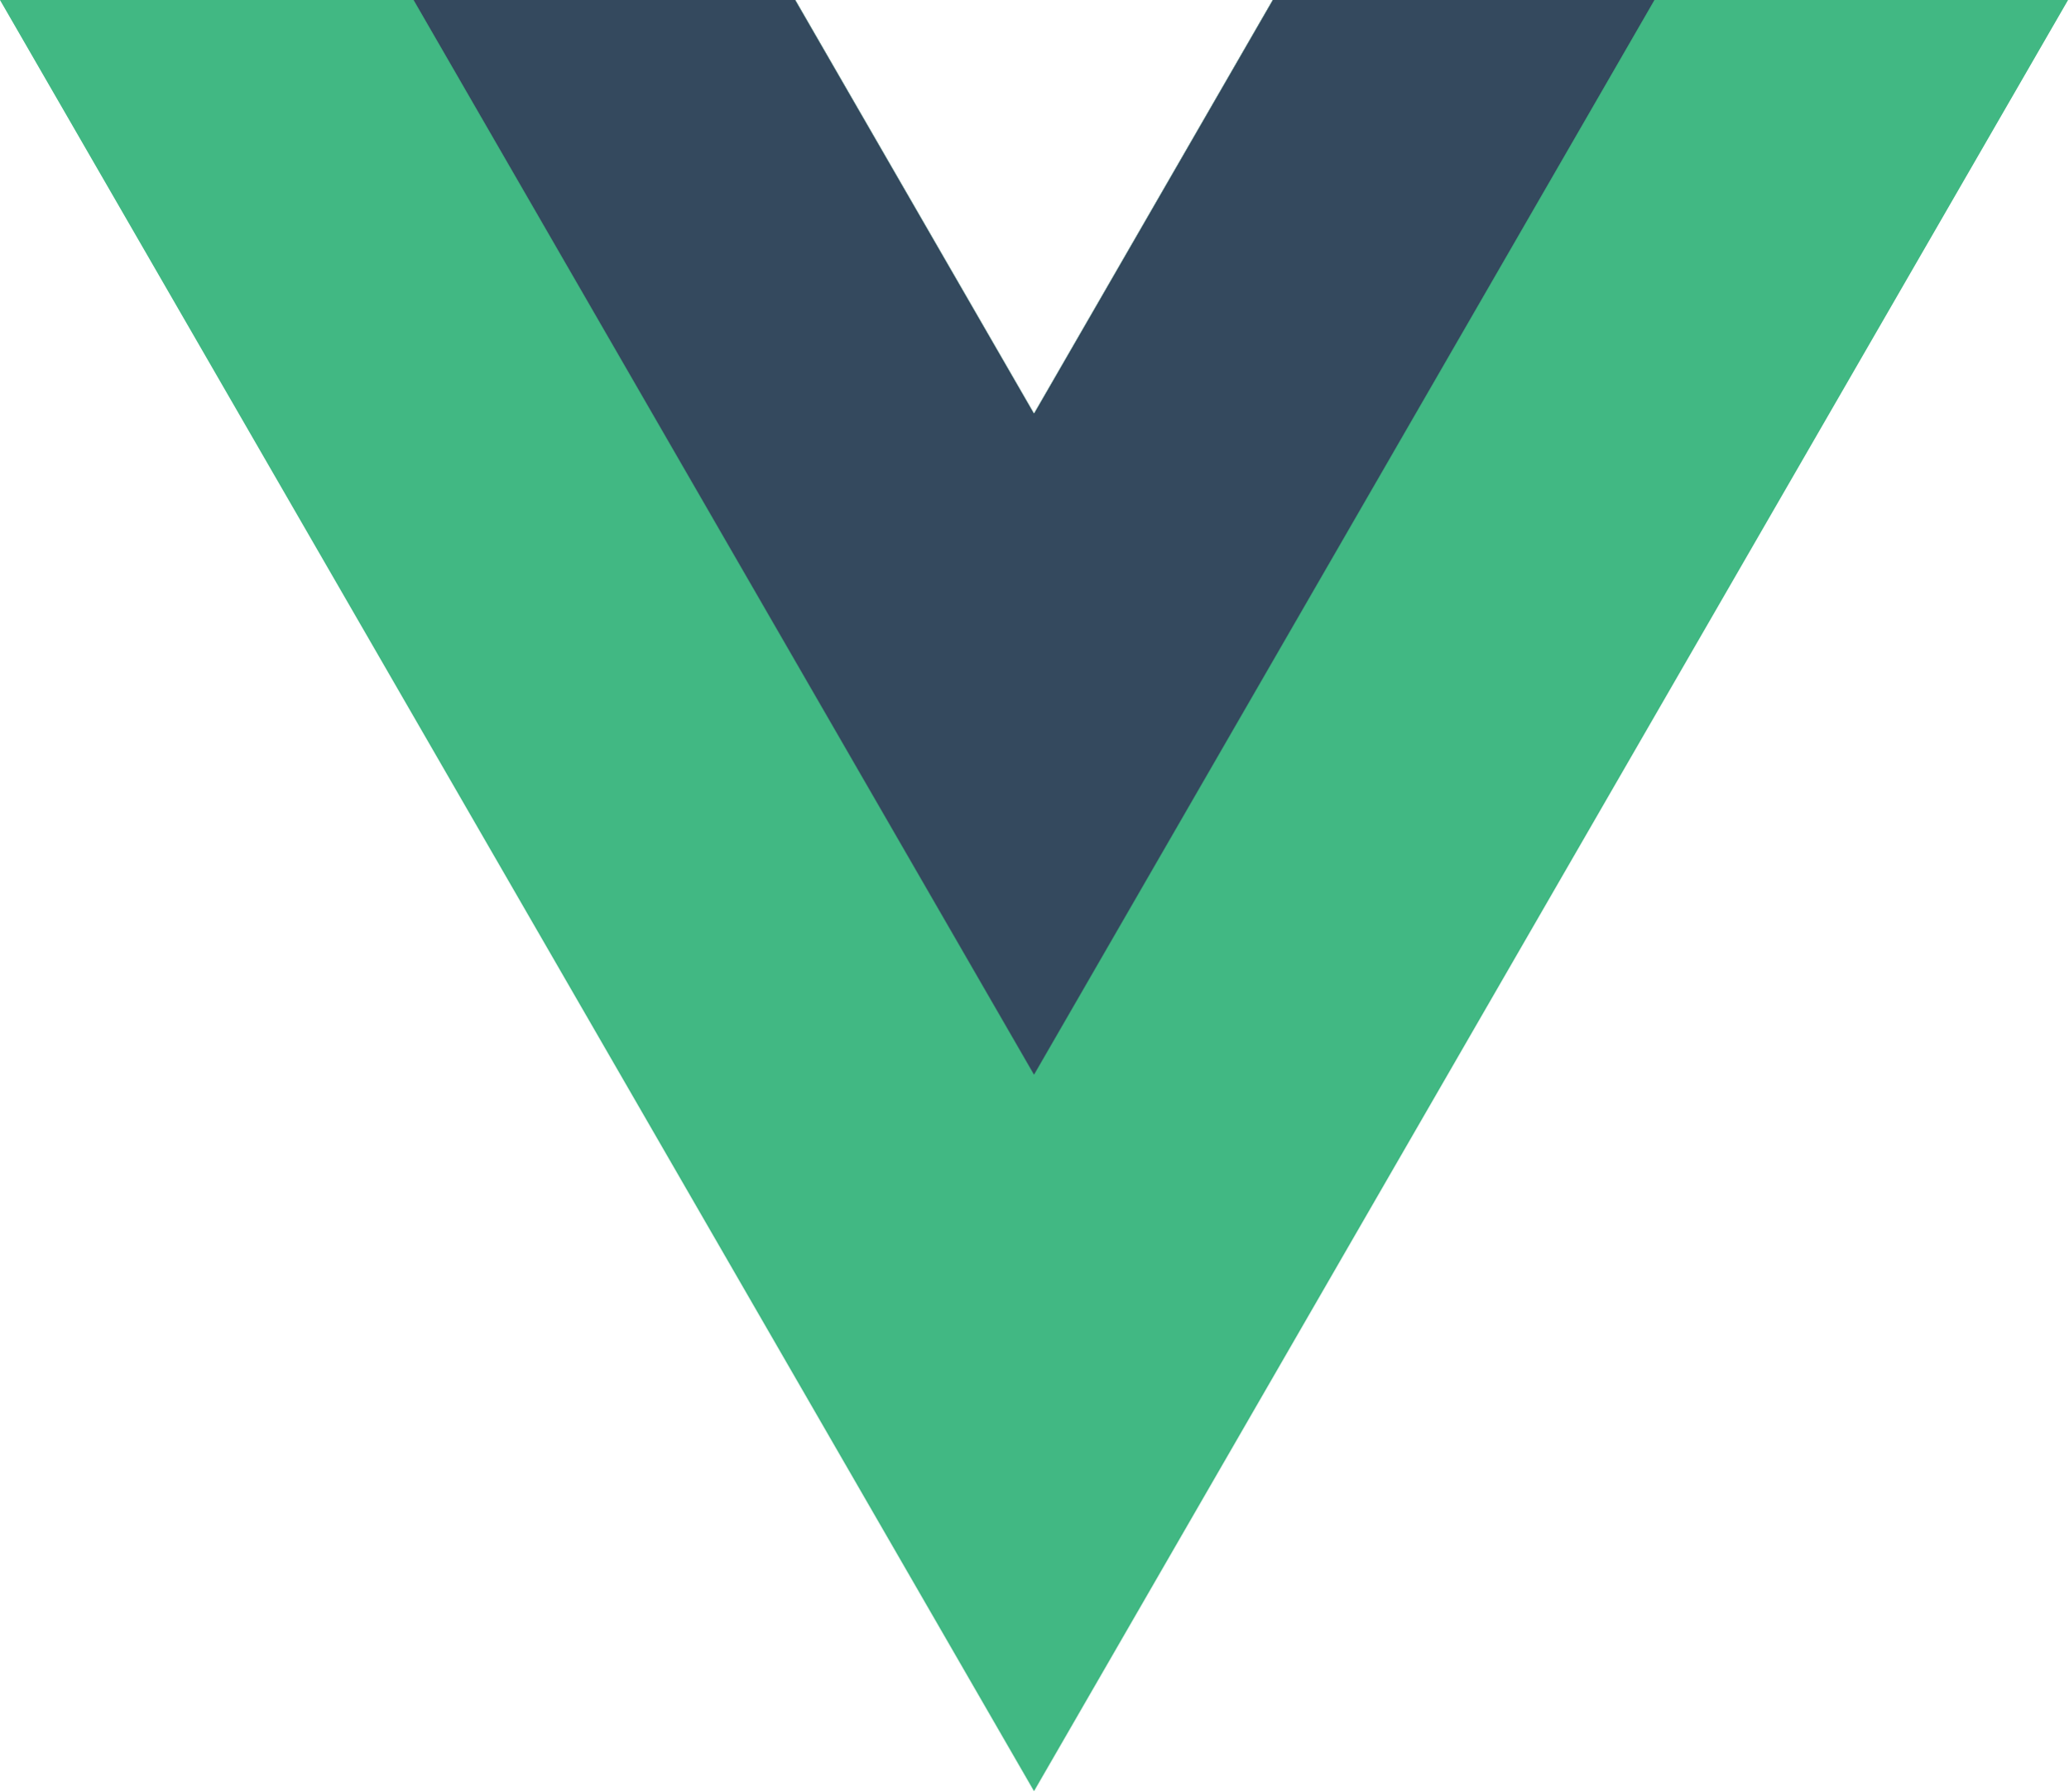
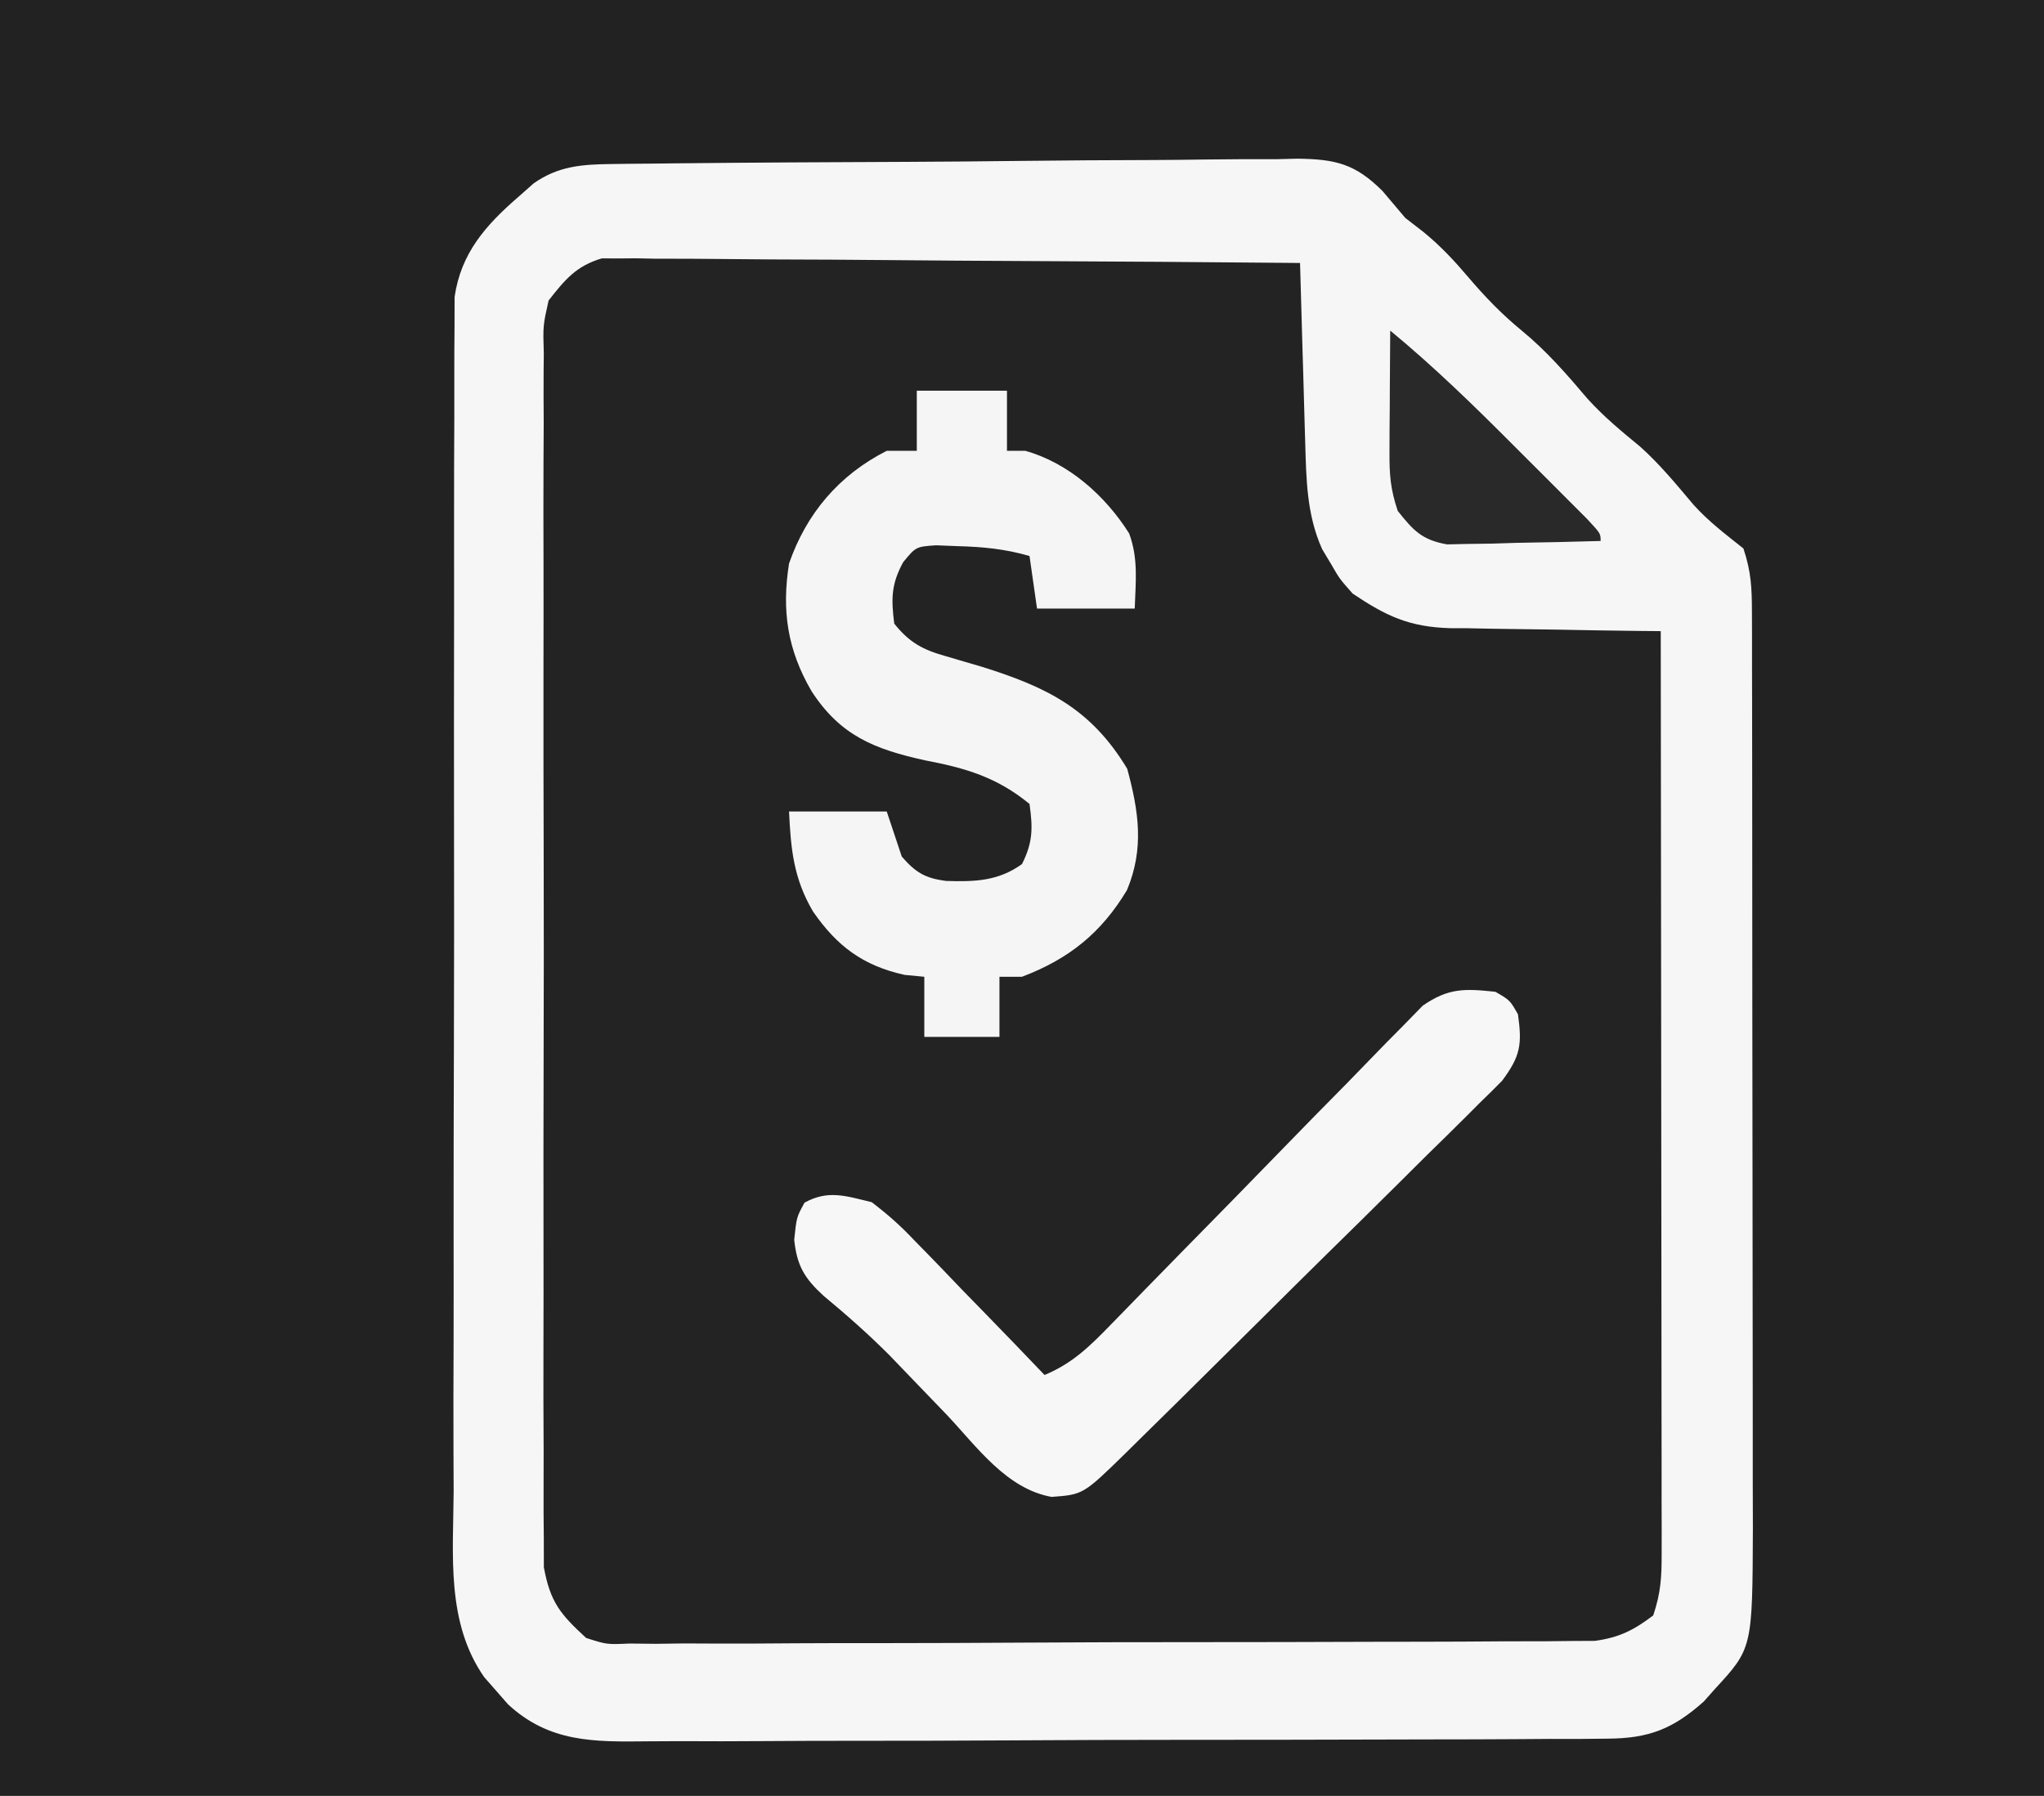
- <svg xmlns="http://www.w3.org/2000/svg" viewBox="0 0 261.76 226.69">
-   <path d="M161.096.001l-30.225 52.351L100.647.001H-.005l130.877 226.688L261.749.001z" fill="#41b883" />
-   <path d="M161.096.001l-30.225 52.351L100.647.001H52.346l78.526 136.01L209.398.001z" fill="#34495e" />
+ <svg xmlns="http://www.w3.org/2000/svg" version="1.1" width="272" height="239">
+   <path d="M0 0 C89.76 0 179.52 0 272 0 C272 78.87 272 157.74 272 239 C182.24 239 92.48 239 0 239 C0 160.13 0 81.26 0 0 Z " fill="#232323" transform="translate(0,0)" />
+   <path d="M0 0 C89.76 0 179.52 0 272 0 C272 78.87 272 157.74 272 239 C182.24 239 92.48 239 0 239 C0 160.13 0 81.26 0 0 Z M66.188 28.438 C65.343 29.302 65.343 29.302 64.48 30.184 C61.008 34.444 60.744 37.764 60.719 43.247 C60.713 43.979 60.707 44.71 60.701 45.464 C60.684 47.915 60.681 50.367 60.678 52.819 C60.668 54.577 60.658 56.334 60.648 58.092 C60.621 62.869 60.609 67.646 60.6 72.423 C60.594 75.41 60.586 78.396 60.577 81.383 C60.549 90.732 60.53 100.081 60.522 109.431 C60.513 120.213 60.478 130.994 60.42 141.776 C60.377 150.116 60.357 158.456 60.354 166.796 C60.352 171.774 60.34 176.752 60.304 181.73 C60.271 186.417 60.267 191.103 60.285 195.79 C60.286 197.505 60.278 199.22 60.258 200.934 C60.154 210.498 60.313 218.472 67 226 C67.722 226.834 67.722 226.834 68.46 227.685 C73.871 232.612 81.195 231.71 88.07 231.663 C89.497 231.671 90.923 231.682 92.349 231.694 C96.209 231.721 100.068 231.717 103.928 231.705 C107.156 231.697 110.384 231.706 113.612 231.714 C121.23 231.734 128.848 231.729 136.467 231.707 C144.313 231.684 152.159 231.702 160.005 231.74 C166.755 231.771 173.504 231.779 180.253 231.768 C184.279 231.761 188.304 231.763 192.33 231.787 C196.116 231.809 199.902 231.8 203.689 231.77 C205.074 231.764 206.459 231.768 207.844 231.783 C215.347 231.857 220.725 231.665 226.511 226.579 C232.19 220.557 233.116 215.156 233.14 207.111 C233.146 205.957 233.152 204.804 233.158 203.615 C233.159 202.363 233.16 201.112 233.161 199.822 C233.166 198.48 233.171 197.137 233.176 195.794 C233.189 192.16 233.196 188.526 233.2 184.892 C233.203 182.62 233.207 180.348 233.212 178.076 C233.225 170.964 233.235 163.851 233.239 156.739 C233.243 148.535 233.261 140.332 233.29 132.129 C233.312 125.781 233.322 119.432 233.323 113.084 C233.324 109.295 233.33 105.506 233.348 101.717 C233.364 98.156 233.366 94.594 233.358 91.033 C233.356 89.105 233.37 87.177 233.384 85.25 C233.379 84.099 233.373 82.948 233.367 81.762 C233.369 80.764 233.37 79.766 233.372 78.738 C232.645 73.384 229.567 70.349 225.562 67 C222.295 64.189 219.682 61.374 217 58 C214.989 56.191 212.933 54.443 210.875 52.688 C208.623 50.661 206.891 48.363 205 46 C203.766 44.899 202.513 43.818 201.25 42.75 C198.232 40.179 195.592 37.5 193 34.5 C189.318 30.242 185.307 26.609 181 23 C180.505 22.505 180.505 22.505 180 22 C176.841 21.889 173.703 21.843 170.542 21.839 C169.549 21.834 168.555 21.829 167.532 21.824 C164.227 21.809 160.922 21.802 157.617 21.797 C155.326 21.791 153.035 21.785 150.744 21.78 C145.93 21.769 141.116 21.763 136.303 21.76 C130.139 21.754 123.975 21.73 117.812 21.702 C113.074 21.683 108.337 21.678 103.6 21.676 C101.328 21.673 99.056 21.665 96.785 21.652 C93.601 21.635 90.418 21.637 87.234 21.644 C85.829 21.63 85.829 21.63 84.396 21.616 C77.109 21.662 71.406 22.95 66.188 28.438 Z " fill="#222222" transform="translate(0,0)" />
+   <path d="M0 0 C0.862 -0.011 1.724 -0.023 2.612 -0.035 C3.55 -0.042 4.488 -0.05 5.454 -0.057 C6.945 -0.074 6.945 -0.074 8.466 -0.092 C18.837 -0.202 29.208 -0.25 39.579 -0.293 C44.5 -0.315 49.42 -0.357 54.341 -0.416 C60.285 -0.487 66.228 -0.523 72.173 -0.536 C74.436 -0.546 76.7 -0.569 78.963 -0.603 C82.133 -0.649 85.3 -0.652 88.47 -0.643 C89.401 -0.667 90.333 -0.69 91.293 -0.715 C96.357 -0.65 98.993 -0.049 102.636 3.597 C103.648 4.783 104.655 5.972 105.656 7.167 C106.481 7.807 107.306 8.446 108.156 9.105 C110.421 10.974 112.136 12.815 114.031 15.042 C116.265 17.664 118.494 19.983 121.156 22.167 C124.473 24.892 127.134 27.963 129.906 31.23 C132.055 33.61 134.424 35.567 136.898 37.597 C139.535 39.953 141.735 42.647 144.015 45.343 C146.019 47.571 148.315 49.308 150.656 51.167 C151.691 54.274 151.784 56.418 151.79 59.675 C151.796 61.393 151.796 61.393 151.802 63.146 C151.802 64.404 151.802 65.661 151.801 66.957 C151.804 68.294 151.807 69.632 151.811 70.969 C151.82 74.603 151.822 78.238 151.823 81.872 C151.824 84.145 151.826 86.417 151.829 88.689 C151.838 96.622 151.842 104.554 151.841 112.487 C151.841 119.872 151.851 127.257 151.867 134.642 C151.88 140.988 151.885 147.333 151.885 153.679 C151.884 157.467 151.887 161.254 151.898 165.041 C151.908 168.608 151.908 172.174 151.9 175.74 C151.899 177.664 151.907 179.588 151.916 181.511 C151.858 197.542 151.858 197.542 146.843 202.98 C146.362 203.523 145.882 204.065 145.386 204.624 C141.281 208.285 138.059 209.542 132.566 209.568 C131.342 209.581 130.118 209.594 128.857 209.607 C127.509 209.606 126.161 209.605 124.813 209.603 C123.387 209.612 121.96 209.622 120.534 209.634 C116.666 209.66 112.799 209.667 108.931 209.669 C106.512 209.671 104.093 209.678 101.674 209.686 C93.23 209.713 84.785 209.726 76.34 209.723 C68.479 209.721 60.618 209.753 52.757 209.8 C45.999 209.84 39.242 209.856 32.484 209.854 C28.452 209.853 24.42 209.862 20.387 209.893 C16.593 209.923 12.799 209.923 9.004 209.901 C7.616 209.898 6.227 209.905 4.839 209.923 C-2.333 210.011 -8.261 210.071 -13.734 205.007 C-14.531 204.096 -14.531 204.096 -15.344 203.167 C-16.12 202.283 -16.12 202.283 -16.911 201.381 C-21.977 194.118 -21.038 185.177 -20.975 176.717 C-20.98 174.952 -20.988 173.187 -20.997 171.423 C-21.015 166.65 -21.003 161.878 -20.983 157.105 C-20.966 152.103 -20.975 147.101 -20.98 142.099 C-20.985 133.704 -20.969 125.309 -20.941 116.914 C-20.909 107.212 -20.909 97.511 -20.926 87.809 C-20.942 78.466 -20.935 69.122 -20.918 59.779 C-20.912 55.807 -20.913 51.834 -20.92 47.862 C-20.928 43.186 -20.915 38.51 -20.888 33.834 C-20.881 32.119 -20.881 30.404 -20.888 28.689 C-20.897 26.346 -20.881 24.005 -20.859 21.662 C-20.856 20.352 -20.853 19.041 -20.85 17.692 C-20.013 11.858 -16.696 8.12 -12.344 4.355 C-11.684 3.771 -11.024 3.187 -10.344 2.585 C-7.086 0.275 -3.921 0.043 0 0 Z M-8.344 18.167 C-9.092 21.518 -9.092 21.518 -8.979 25.258 C-8.987 25.96 -8.995 26.663 -9.003 27.387 C-9.023 29.735 -9.007 32.081 -8.991 34.429 C-8.998 36.114 -9.007 37.8 -9.018 39.486 C-9.041 44.06 -9.032 48.634 -9.016 53.209 C-9.003 57.997 -9.015 62.785 -9.023 67.574 C-9.032 75.617 -9.02 83.659 -8.996 91.701 C-8.969 100.996 -8.978 110.291 -9.005 119.586 C-9.028 127.568 -9.031 135.55 -9.018 143.533 C-9.01 148.299 -9.009 153.065 -9.026 157.832 C-9.04 162.315 -9.03 166.797 -9.001 171.279 C-8.995 172.923 -8.996 174.567 -9.008 176.211 C-9.021 178.458 -9.004 180.703 -8.979 182.95 C-8.977 184.206 -8.975 185.462 -8.973 186.757 C-8.118 191.392 -6.813 192.976 -3.344 196.167 C-0.59 197.047 -0.59 197.047 2.424 196.909 C4.153 196.928 4.153 196.928 5.917 196.947 C7.799 196.922 7.799 196.922 9.72 196.896 C11.063 196.899 12.405 196.905 13.747 196.913 C17.386 196.928 21.024 196.905 24.662 196.875 C28.473 196.848 32.284 196.853 36.094 196.855 C42.493 196.852 48.892 196.826 55.291 196.785 C62.685 196.738 70.079 196.722 77.473 196.724 C85.351 196.726 93.228 196.705 101.106 196.678 C103.373 196.671 105.641 196.669 107.908 196.668 C111.474 196.665 115.039 196.647 118.605 196.616 C120.535 196.604 122.465 196.605 124.395 196.607 C126.124 196.588 126.124 196.588 127.887 196.568 C128.886 196.563 129.885 196.558 130.915 196.553 C134.162 196.096 136.048 195.136 138.656 193.167 C139.667 190.135 139.779 188.118 139.776 184.947 C139.777 183.866 139.779 182.785 139.78 181.671 C139.777 180.485 139.773 179.299 139.769 178.077 C139.77 176.203 139.77 176.203 139.77 174.292 C139.769 170.867 139.764 167.442 139.757 164.016 C139.751 160.437 139.75 156.857 139.749 153.278 C139.746 146.499 139.738 139.721 139.728 132.942 C139.717 125.225 139.711 117.508 139.706 109.791 C139.696 93.917 139.678 78.042 139.656 62.167 C138.663 62.158 137.669 62.149 136.646 62.139 C132.935 62.099 129.224 62.033 125.514 61.96 C123.913 61.932 122.312 61.91 120.71 61.896 C118.398 61.875 116.088 61.828 113.777 61.777 C112.716 61.775 112.716 61.775 111.633 61.773 C106.164 61.614 103.087 60.146 98.656 57.167 C96.914 55.203 96.914 55.203 95.781 53.23 C95.392 52.581 95.002 51.933 94.601 51.265 C92.522 46.651 92.483 41.896 92.339 36.898 C92.319 36.217 92.298 35.536 92.276 34.834 C92.211 32.675 92.152 30.515 92.093 28.355 C92.05 26.884 92.006 25.413 91.962 23.943 C91.856 20.351 91.754 16.759 91.656 13.167 C79.356 13.052 67.056 12.963 54.755 12.908 C49.044 12.882 43.333 12.847 37.621 12.79 C32.11 12.736 26.599 12.706 21.087 12.693 C18.984 12.684 16.881 12.666 14.778 12.639 C11.833 12.602 8.889 12.597 5.944 12.6 C5.074 12.582 4.203 12.564 3.307 12.545 C2.097 12.556 2.097 12.556 0.864 12.566 C0.168 12.561 -0.528 12.557 -1.245 12.552 C-4.665 13.554 -6.176 15.4 -8.344 18.167 Z " fill="#F6F6F6" transform="translate(81.34419,21.83264)" />
+   <path d="M0 0 C3.96 0 7.92 0 12 0 C12 2.64 12 5.28 12 8 C12.804 8 13.609 8 14.438 8 C20.176 9.611 25.071 13.94 28.258 18.996 C29.503 22.358 29.119 25.441 29 29 C24.71 29 20.42 29 16 29 C15.505 25.535 15.505 25.535 15 22 C11.786 21.065 8.781 20.774 5.438 20.688 C4.487 20.65 3.537 20.613 2.559 20.574 C-0.119 20.764 -0.119 20.764 -1.816 22.828 C-3.411 25.753 -3.419 27.718 -3 31 C-0.962 33.552 0.838 34.494 3.949 35.359 C4.712 35.584 5.474 35.809 6.26 36.041 C7.061 36.275 7.862 36.509 8.688 36.75 C17.358 39.471 23.179 42.328 28 50.312 C29.533 55.966 30.285 60.929 27.969 66.465 C24.55 72.173 20.225 75.641 14 78 C13.01 78 12.02 78 11 78 C11 80.64 11 83.28 11 86 C7.7 86 4.4 86 1 86 C1 83.36 1 80.72 1 78 C0.134 77.918 -0.733 77.835 -1.625 77.75 C-7.176 76.517 -10.609 73.934 -13.812 69.312 C-16.391 64.923 -16.764 61.04 -17 56 C-12.71 56 -8.42 56 -4 56 C-3.34 57.98 -2.68 59.96 -2 62 C-0.158 64.126 1.106 64.884 3.898 65.246 C7.681 65.366 10.828 65.284 14 63 C15.455 60.089 15.451 58.219 15 55 C10.658 51.429 6.464 50.216 1.062 49.188 C-5.653 47.701 -10.174 45.901 -14 40 C-17.222 34.492 -17.994 29.249 -17 23 C-14.681 16.321 -10.339 11.214 -4 8 C-2.68 8 -1.36 8 0 8 C0 5.36 0 2.72 0 0 Z " fill="#F5F5F5" transform="translate(122,52)" />
+   <path d="M0 0 C1.938 1.125 1.938 1.125 3 3 C3.56 7.009 3.341 8.541 0.894 11.834 C-0.086 12.835 -1.083 13.819 -2.093 14.79 C-2.905 15.606 -2.905 15.606 -3.734 16.438 C-5.523 18.229 -7.333 19.997 -9.145 21.766 C-10.394 23.007 -11.642 24.249 -12.89 25.492 C-16.175 28.76 -19.478 32.009 -22.785 35.255 C-25.482 37.908 -28.166 40.575 -30.849 43.242 C-34.048 46.421 -37.251 49.594 -40.457 52.766 C-41.069 53.371 -41.681 53.977 -42.312 54.601 C-44.045 56.313 -45.781 58.021 -47.519 59.728 C-48.032 60.235 -48.545 60.742 -49.073 61.264 C-54.846 66.915 -54.846 66.915 -59.066 67.227 C-65.059 66.147 -68.97 60.595 -72.938 56.375 C-74.653 54.589 -76.37 52.805 -78.09 51.023 C-78.913 50.166 -79.737 49.308 -80.585 48.425 C-83.397 45.601 -86.343 43.002 -89.408 40.459 C-91.96 38.119 -92.953 36.448 -93.312 33 C-93 30 -93 30 -91.938 28.062 C-88.764 26.322 -86.441 27.183 -83 28 C-80.819 29.67 -79.135 31.156 -77.285 33.129 C-76.785 33.638 -76.284 34.147 -75.768 34.672 C-74.185 36.288 -72.624 37.925 -71.062 39.562 C-69.988 40.667 -68.912 41.771 -67.834 42.873 C-65.206 45.567 -62.598 48.278 -60 51 C-56.263 49.449 -53.96 47.162 -51.159 44.275 C-50.692 43.797 -50.224 43.318 -49.743 42.826 C-48.732 41.791 -47.723 40.753 -46.716 39.714 C-45.12 38.069 -43.516 36.433 -41.908 34.799 C-37.34 30.154 -32.778 25.503 -28.243 20.825 C-25.466 17.961 -22.671 15.115 -19.865 12.279 C-18.801 11.197 -17.743 10.108 -16.692 9.013 C-15.221 7.481 -13.728 5.972 -12.229 4.466 C-10.965 3.17 -10.965 3.17 -9.675 1.847 C-6.24 -0.525 -4.092 -0.434 0 0 Z " fill="#F7F7F7" transform="translate(199,132)" />
+   <path d="M0 0 C5.826 4.808 11.172 10.018 16.5 15.37 C17.955 16.83 19.416 18.286 20.877 19.74 C21.793 20.657 22.709 21.575 23.652 22.52 C24.488 23.356 25.323 24.192 26.183 25.054 C28 27 28 27 28 28 C24.25 28.116 20.501 28.187 16.75 28.25 C15.687 28.284 14.623 28.317 13.527 28.352 C12.503 28.364 11.478 28.377 10.422 28.391 C9.479 28.412 8.537 28.433 7.565 28.454 C4.224 27.863 3.088 26.62 1 24 C0.02 21.059 -0.116 19.175 -0.098 16.113 C-0.094 15.175 -0.091 14.238 -0.088 13.271 C-0.075 11.807 -0.075 11.807 -0.062 10.312 C-0.058 9.324 -0.053 8.336 -0.049 7.318 C-0.037 4.879 -0.021 2.439 0 0 Z " fill="#292929" transform="translate(185,44)" />
</svg>
